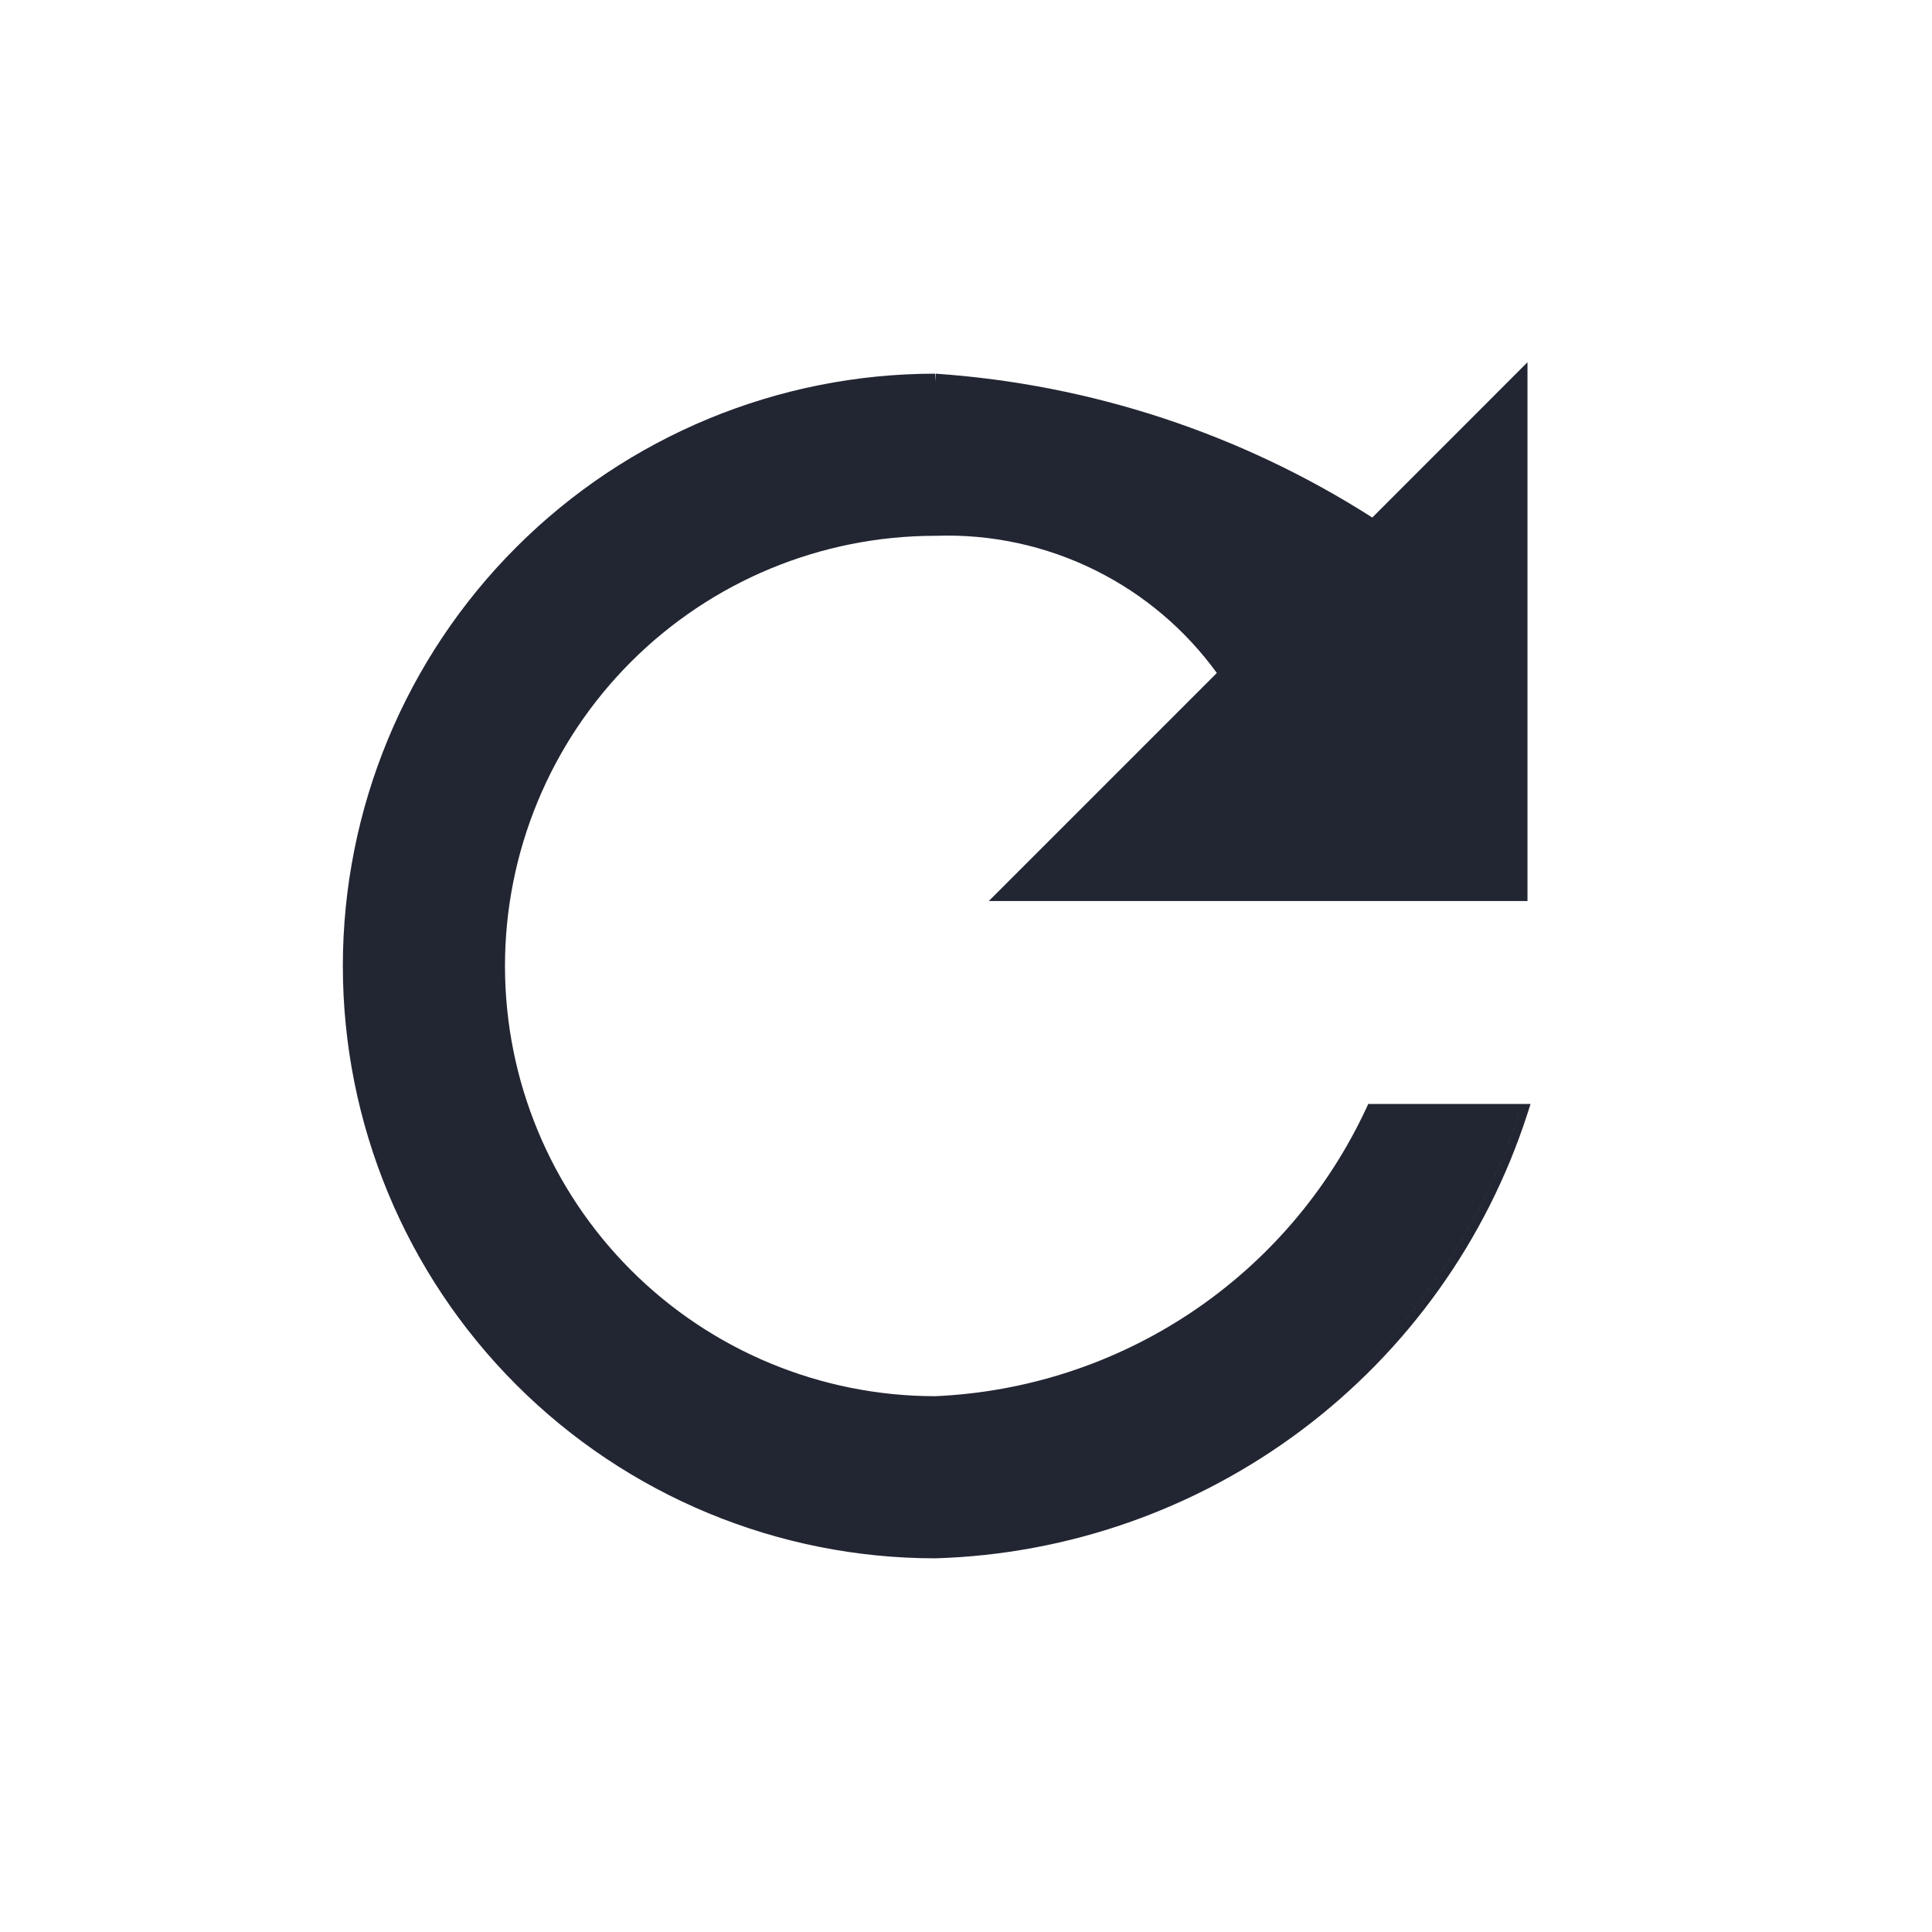
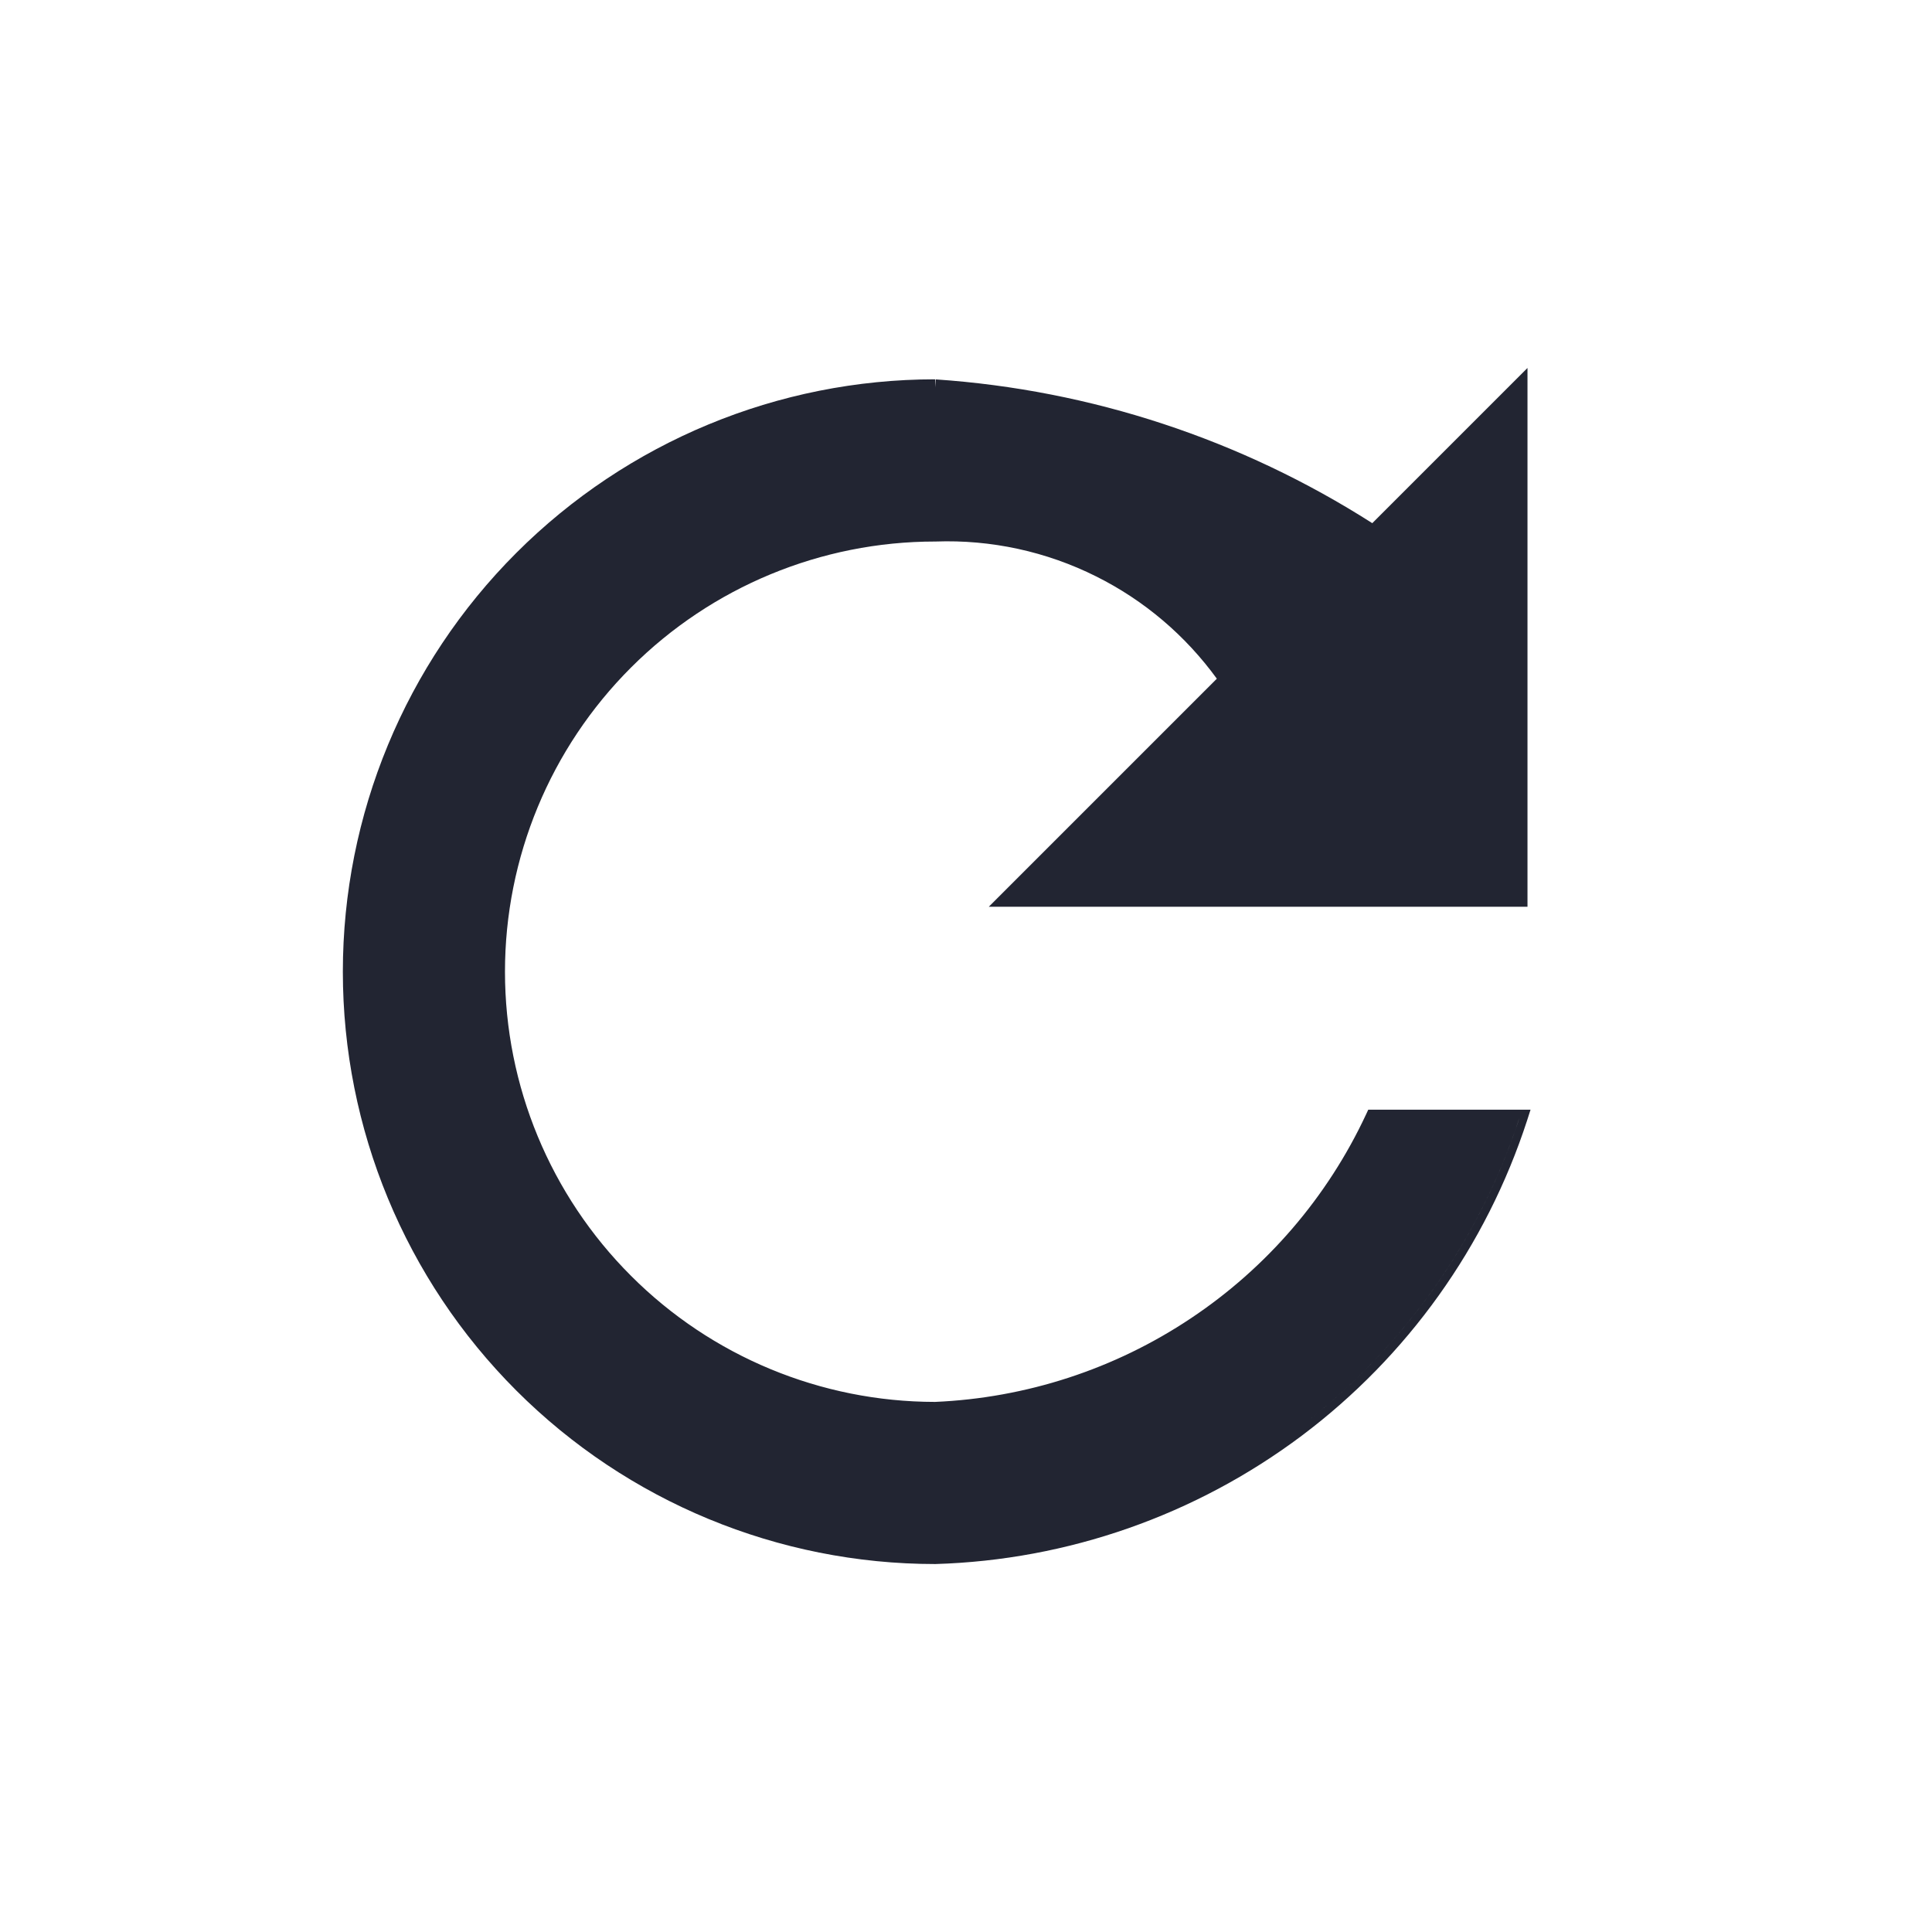
<svg xmlns="http://www.w3.org/2000/svg" width="24" height="24" viewBox="0 0 24 24" fill="none">
-   <path fill-rule="evenodd" clip-rule="evenodd" d="M6.414 17.203C7.794 18.583 9.666 19.358 11.617 19.358L11.62 19.358C13.264 19.309 14.852 18.753 16.168 17.766C17.484 16.779 18.463 15.41 18.971 13.845L19.013 13.714H16.997L16.97 13.772C16.49 14.801 15.736 15.678 14.791 16.308C13.847 16.937 12.749 17.295 11.615 17.344C10.198 17.343 8.84 16.78 7.839 15.779C6.836 14.776 6.273 13.417 6.273 12C6.273 10.583 6.836 9.224 7.839 8.221C8.841 7.219 10.2 6.656 11.617 6.656L11.621 6.656C12.312 6.631 12.999 6.78 13.618 7.09C14.213 7.387 14.726 7.823 15.116 8.36L12.283 11.193H18.975V4.5L17.047 6.429C15.418 5.388 13.553 4.774 11.624 4.642L11.617 4.742V4.642C9.666 4.642 7.794 5.417 6.414 6.797C5.034 8.177 4.259 10.048 4.259 12C4.259 13.951 5.034 15.823 6.414 17.203ZM17.061 13.815H18.875C18.374 15.359 17.407 16.711 16.108 17.686C17.379 16.732 18.332 15.418 18.842 13.915C18.854 13.881 18.864 13.848 18.875 13.815H17.061C17.061 13.815 17.061 13.815 17.061 13.815Z" fill="#222532" />
+   <path fill-rule="evenodd" clip-rule="evenodd" d="M6.414 17.274C7.794 18.654 9.666 19.429 11.617 19.429L11.62 19.429C13.264 19.38 14.852 18.823 16.168 17.837C17.484 16.85 18.463 15.48 18.971 13.916L19.013 13.785H16.997L16.97 13.843C16.49 14.872 15.736 15.749 14.791 16.378C13.847 17.008 12.749 17.366 11.615 17.415C10.198 17.414 8.84 16.851 7.839 15.849C6.836 14.847 6.273 13.488 6.273 12.071C6.273 10.653 6.836 9.294 7.839 8.292C8.841 7.29 10.2 6.727 11.617 6.727L11.621 6.727C12.312 6.702 12.999 6.851 13.618 7.161C14.213 7.458 14.726 7.894 15.116 8.431L12.283 11.264H18.975V4.571L17.047 6.499C15.418 5.459 13.553 4.844 11.624 4.713L11.617 4.812V4.712C9.666 4.712 7.794 5.488 6.414 6.868C5.034 8.248 4.259 10.119 4.259 12.071C4.259 14.022 5.034 15.894 6.414 17.274ZM17.061 13.885H18.875C18.374 15.43 17.407 16.782 16.108 17.757C17.379 16.803 18.332 15.488 18.842 13.985C18.854 13.952 18.864 13.919 18.875 13.885H17.061C17.061 13.885 17.061 13.885 17.061 13.885Z" fill="#222532" />
</svg>
